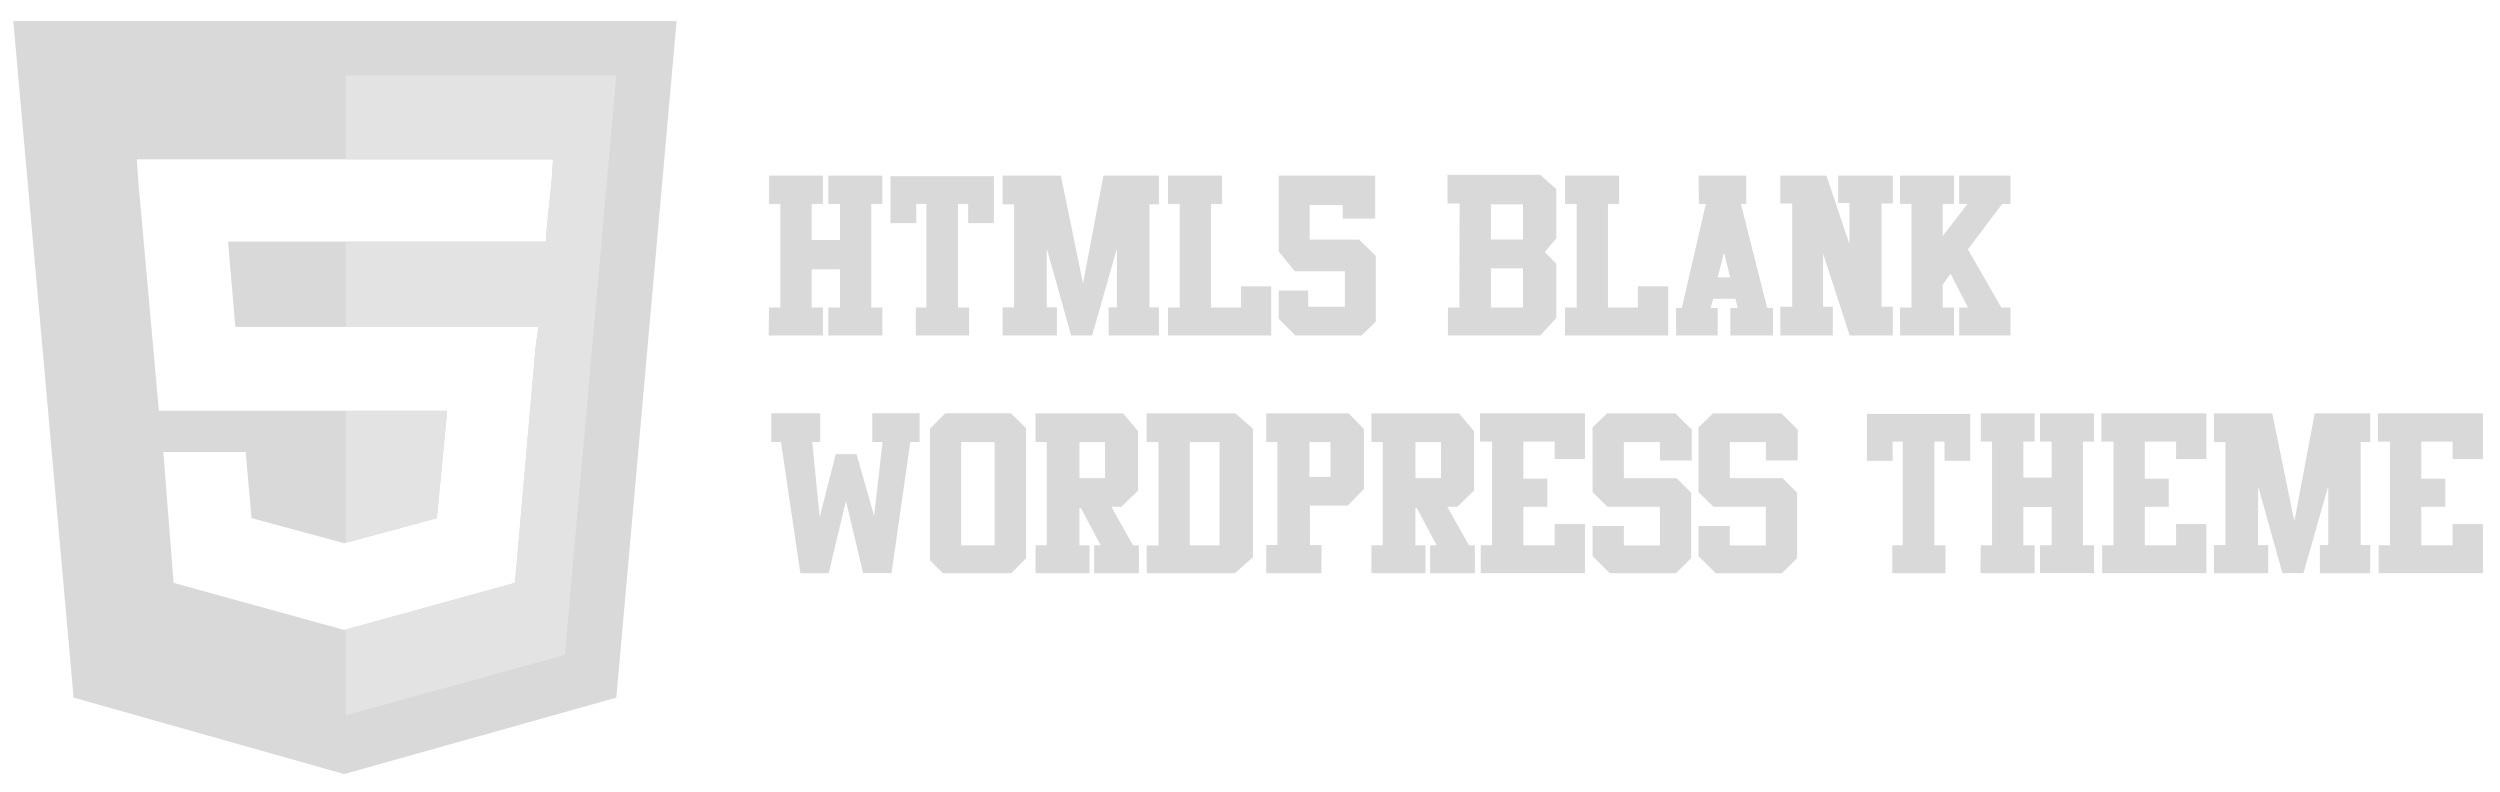
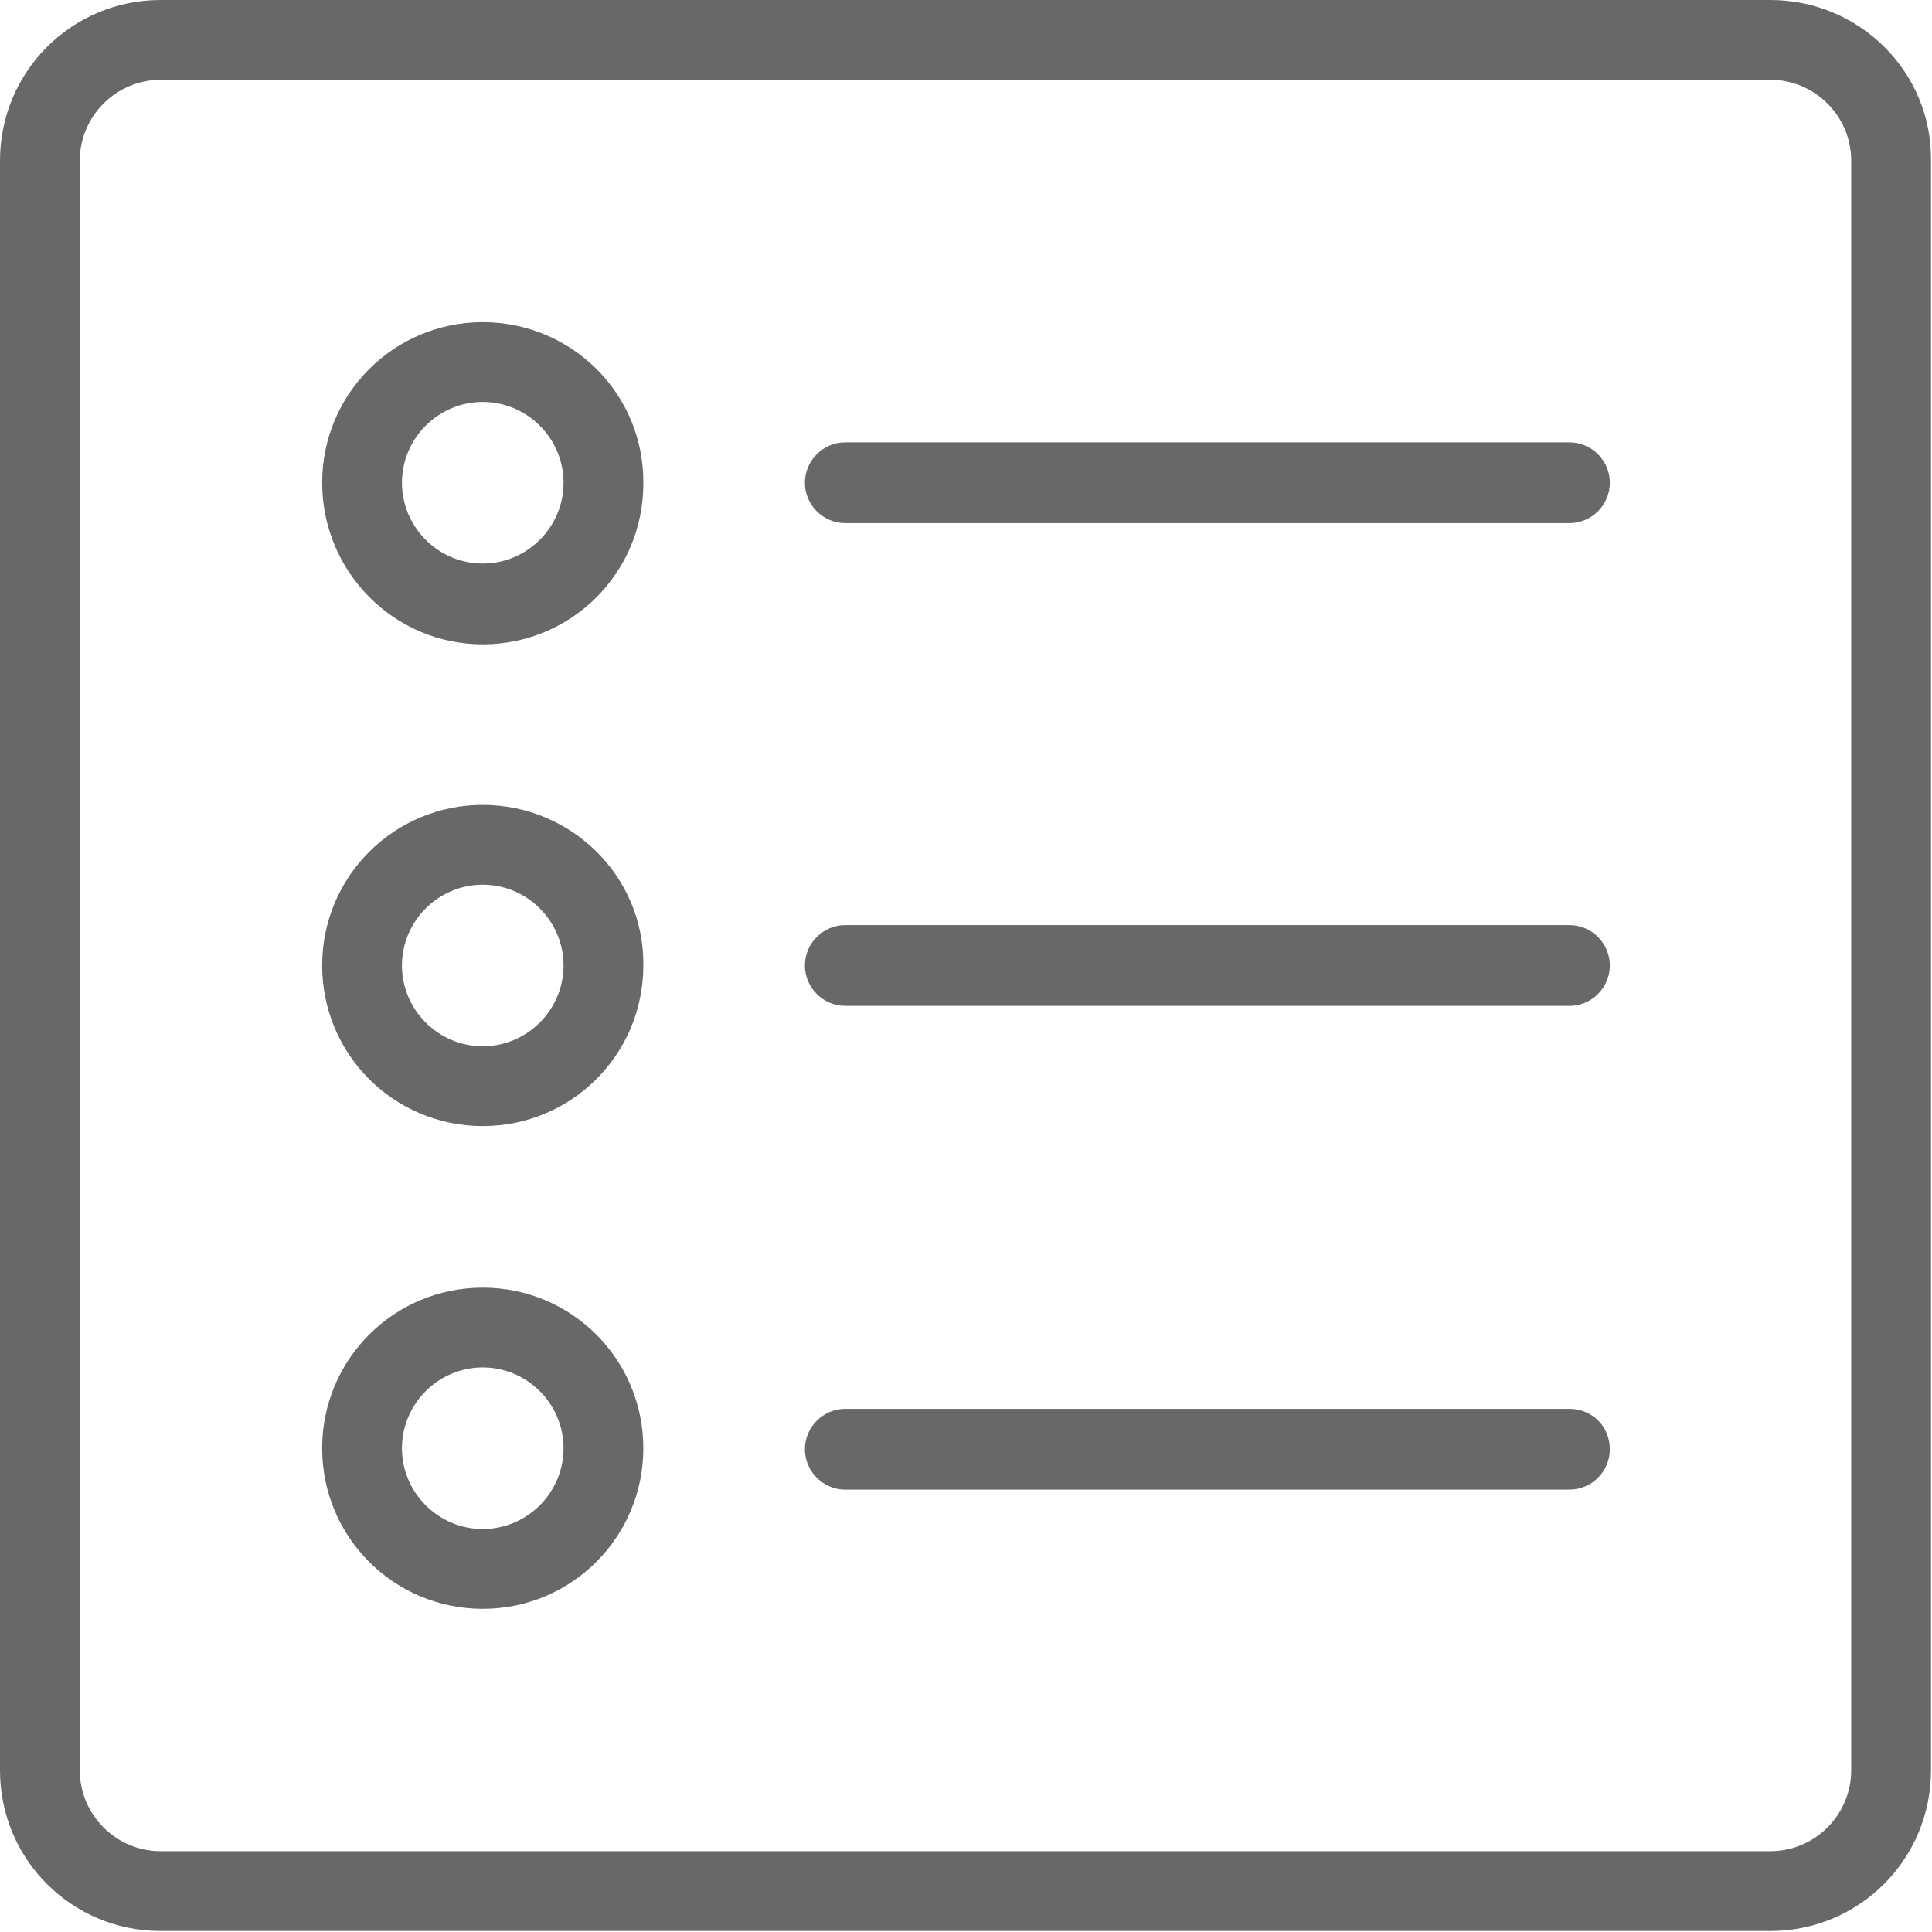
- <svg xmlns="http://www.w3.org/2000/svg" version="1.1" id="Layer_1" x="0px" y="0px" width="300px" height="95px" viewBox="-61.75 -24.158 300 95" enable-background="new -61.75 -24.158 300 95" xml:space="preserve">
-   <path fill="#D9D9D9" d="M-60.155-21.633l7.236,81.19l32.475,9.176l32.652-9.176l7.236-81.19H-60.155z M4.441-2.394L3.91,2.724  L3.735,4.84h-24.179l0,0h-13.944l0.883,10.237h13.237H0.027h2.824l-0.352,2.647L0.205,44.021l-0.176,1.766l-20.297,5.6v0.049h-0.176  l-20.473-5.646l-1.236-15.708h4.588h5.293l0.708,7.939l11.12,3.003l0.176-0.048l10.943-2.952l1.236-12.885h-12.178h-22.415  l-2.472-27.531l-0.176-2.65h24.886h0.176H4.618L4.441-2.394z" />
-   <polygon fill="#E3E3E3" points="-8.091,25.137 -20.268,25.137 -20.268,25.137 -20.268,40.975 -9.327,38.022 " />
-   <polygon fill="#E3E3E3" points="-20.268,-15.104 -20.268,-5.042 4.618,-5.042 4.441,-2.394 3.91,2.724 3.735,4.842 -20.268,4.842   -20.268,15.077 0.027,15.077 2.851,15.077 2.499,17.724 0.205,44.022 0.029,45.788 -20.268,51.388 -20.268,61.674 6.03,54.435   12.206,-15.104 " />
-   <g enable-background="new    ">
-     <path fill="#D9D9D9" d="M35.648,8.159v4.586h1.354v3.351h-6.514l0.048-3.351h1.354V0.313h-1.354v-3.399h6.466v3.399h-1.354V4.64   h3.4V0.313h-1.403v-3.399h6.489v3.399h-1.332v7.812v4.621h1.332v3.351h-6.489v-3.351h1.403V8.159H35.648z" />
-     <path fill="#D9D9D9" d="M54.547,16.097h-6.395v-3.351h1.26V0.313h-1.213v2.305h-3.091v-5.634h12.408v5.634h-3.091V0.313h-1.214   v12.432h1.332L54.547,16.097L54.547,16.097z" />
-     <path fill="#D9D9D9" d="M70.657-3.085h6.662V0.36h-1.139v12.363h1.139v3.375h-6.037v-3.375h0.999V5.663l-2.973,10.436h-2.52   L63.863,5.663v7.061h1.213v3.375h-6.514v-3.375h1.379V0.362h-1.379v-3.447h6.996l2.655,12.954L70.657-3.085z" />
-     <path fill="#D9D9D9" d="M83.57,12.746h3.59v-2.545h3.635v5.896H78.411v-3.351h1.403V0.313h-1.403v-3.399h6.49v3.399h-1.332   L83.57,12.746L83.57,12.746z" />
-     <path fill="#D9D9D9" d="M93.624,8.396L91.7,6.024v-9.109h11.573v5.158h-3.898V0.457h-3.97v4.136h5.941l1.998,1.95v7.892   l-1.71,1.664h-7.94l-1.998-1.998v-3.399h3.54v1.951h4.399V8.396H93.624L93.624,8.396z" />
-     <path fill="#D9D9D9" d="M123.077,16.097H112v-3.351h1.377l0.025-12.48h-1.45v-3.446h11.125l1.928,1.708v5.913l-1.381,1.637   l1.381,1.424v6.505L123.077,16.097z M121.01,0.36h-3.853v4.23h3.853V0.36z M121.01,8.038h-3.853v4.708h3.853V8.038z" />
-     <path fill="#D9D9D9" d="M131.205,12.746h3.59v-2.545h3.638v5.896h-12.385v-3.351h1.402V0.313h-1.402v-3.399h6.49v3.399h-1.333   V12.746z" />
-     <path fill="#D9D9D9" d="M144.374,16.097h-4.992v-3.305h0.69l2.875-12.478h-0.833l-0.026-3.399h5.709v3.399h-0.643l3.161,12.478   h0.692v3.305h-5.113v-3.305h0.879l-0.26-1.091h-2.687l-0.286,1.091h0.833V16.097L144.374,16.097z M145.874,9.132l-0.738-2.971   l-0.762,2.971H145.874z" />
-     <path fill="#D9D9D9" d="M158.187,16.097h-6.299v-3.445h1.424V0.266h-1.424v-3.351h5.531l2.765,8.2v-4.92h-1.356v-3.28h6.559v3.351   h-1.35v12.386h1.35v3.445h-5.178l-3.188-9.818v6.37h1.166V16.097L158.187,16.097z" />
-     <path fill="#D9D9D9" d="M173.353,0.313v-3.399h6.156v3.399h-0.999l-4.114,5.454l4.016,6.978h1.098v3.351h-6.156v-3.351h1.05   l-2.093-4.065l-0.928,1.307v2.758h1.354v3.351h-6.467l-0.021-3.351h1.377V0.313h-1.377v-3.399h6.487v3.399h-1.356v3.85l2.973-3.85   H173.353z" />
-   </g>
-   <g enable-background="new    ">
-     <path fill="#D9D9D9" d="M37.692,44.622h-3.4l-2.328-15.737H30.8v-3.448h5.871v3.448H35.72l0.894,9.005l1.928-7.558h2.487   l2.115,7.418l1.014-8.865h-1.235v-3.448h5.682v3.448h-1.117L45.229,44.62h-3.4l-2.068-8.653L37.692,44.622z" />
-     <path fill="#D9D9D9" d="M51.384,44.622l-1.545-1.546V27.29l1.832-1.853h7.892l1.807,1.781V42.84l-1.76,1.782H51.384z    M57.612,28.887h-4.018v12.405h4.018V28.887z" />
-     <path fill="#D9D9D9" d="M68.998,44.622h-6.489v-3.351h1.354V28.887h-1.354V25.44h10.504l1.81,2.141v7.128l-2.021,1.95h-1.188   l2.591,4.612h0.713v3.353h-5.372v-3.353h0.784l-2.377-4.469h-0.166v4.469H69L68.998,44.622L68.998,44.622z M70.854,28.887h-3.066   v4.326h3.066V28.887z" />
-     <path fill="#D9D9D9" d="M86.447,44.622H75.868l-0.024-3.327h1.426V28.887h-1.426V25.44h10.65l2.115,1.851v15.412L86.447,44.622z    M84.591,28.887h-3.566v12.405h3.566V28.887z" />
-     <path fill="#D9D9D9" d="M96.81,44.622h-6.606v-3.378h1.331V28.887h-1.331V25.44h9.872l1.846,1.871v7.21l-1.949,1.994h-4.543   l0.027,4.731h1.379L96.81,44.622z M97.904,28.887h-2.521v4.181h2.521V28.887z" />
-     <path fill="#D9D9D9" d="M109.313,44.622h-6.49v-3.351h1.354V28.887h-1.354V25.44h10.503l1.81,2.141v7.128l-2.018,1.95h-1.19   l2.591,4.612h0.715v3.353h-5.374v-3.353h0.785l-2.378-4.469H108.1v4.469h1.211v3.351H109.313z M111.168,28.887h-3.064v4.326h3.064   V28.887L111.168,28.887z" />
-     <path fill="#D9D9D9" d="M128.447,44.622h-12.504v-3.351h1.357V28.837h-1.449V25.44h12.596v5.49h-3.634v-2.092h-3.756v4.445h2.877   v3.378h-2.877v4.612h3.756V38.73h3.634V44.622z" />
-     <path fill="#D9D9D9" d="M129.353,38.964h3.757v2.331h4.326v-4.636h-6.281l-1.802-1.763v-7.765l1.761-1.691h8.175l1.976,1.957v3.7   h-3.828v-2.209h-4.326v4.326h6.322l1.76,1.76v7.845l-1.832,1.807h-7.939l-2.067-2.046V38.964L129.353,38.964z" />
-     <path fill="#D9D9D9" d="M142.069,38.964h3.754v2.331h4.325v-4.636h-6.282l-1.8-1.763v-7.765l1.759-1.691h8.178l1.974,1.957v3.7   h-3.826v-2.209h-4.327v4.326h6.323l1.758,1.76v7.845l-1.829,1.807h-7.939l-2.067-2.046L142.069,38.964L142.069,38.964z" />
-     <path fill="#D9D9D9" d="M171.713,44.622h-6.396v-3.351h1.262V28.837h-1.214v2.305h-3.089v-5.633h12.405v5.633h-3.092v-2.305h-1.214   v12.435h1.333L171.713,44.622L171.713,44.622z" />
-     <path fill="#D9D9D9" d="M181.053,36.683v4.589h1.354v3.351h-6.511l0.044-3.351h1.354V28.837h-1.354V25.44h6.467v3.396h-1.354v4.328   h3.396v-4.328h-1.401V25.44h6.487v3.396h-1.329v7.812v4.619h1.329v3.353h-6.487v-3.353h1.401v-4.585H181.053L181.053,36.683z" />
-     <path fill="#D9D9D9" d="M203.016,44.622h-12.503v-3.351h1.356V28.837h-1.452V25.44h12.599v5.49h-3.637v-2.092h-3.756v4.445h2.877   v3.378h-2.877v4.612h3.756V38.73h3.637V44.622L203.016,44.622z" />
-     <path fill="#D9D9D9" d="M216.014,25.44h6.661v3.446h-1.142v12.36h1.142v3.377h-6.037v-3.377h0.999v-7.06l-2.973,10.435h-2.52   l-2.921-10.435v7.06h1.21v3.377h-6.511v-3.377h1.377v-12.36h-1.377V25.44h6.995l2.655,12.954L216.014,25.44z" />
-     <path fill="#D9D9D9" d="M236.198,44.622h-12.504v-3.351h1.356V28.837h-1.452V25.44h12.6v5.49h-3.638v-2.092h-3.757v4.445h2.878   v3.378h-2.878v4.612h3.757V38.73h3.638V44.622L236.198,44.622z" />
+ <svg xmlns="http://www.w3.org/2000/svg" version="1.1" id="Capa_1" x="0px" y="0px" viewBox="0 0 191.3 191.3" style="enable-background:new 0 0 191.3 191.3;" xml:space="preserve">
+   <style type="text/css">
+ 	.st0{fill:#686868;}
+ </style>
+   <g>
+     <path class="st0" d="M175.3,0H15.9C7.1,0,0,7.1,0,15.9v159.4c0,8.8,7.1,15.9,15.9,15.9h159.4c8.8,0,15.9-7.1,15.9-15.9V15.9   C191.3,7.1,184.1,0,175.3,0z M183.3,175.3c0,4.4-3.6,8-8,8H15.9c-4.4,0-8-3.6-8-8V15.9c0-4.4,3.6-8,8-8h159.4c4.4,0,8,3.6,8,8   L183.3,175.3L183.3,175.3z" />
+     <path class="st0" d="M47.8,31.9c-8.8,0-15.9,7.1-15.9,15.9S39,63.8,47.8,63.8s15.9-7.1,15.9-15.9C63.8,39,56.6,31.9,47.8,31.9z    M47.8,55.8c-4.4,0-8-3.6-8-8c0-4.4,3.6-8,8-8s8,3.6,8,8C55.8,52.2,52.2,55.8,47.8,55.8z" />
+     <path class="st0" d="M47.8,79.7c-8.8,0-15.9,7.1-15.9,15.9s7.1,15.9,15.9,15.9s15.9-7.1,15.9-15.9C63.8,86.8,56.6,79.7,47.8,79.7z    M47.8,103.6c-4.4,0-8-3.6-8-8c0-4.4,3.6-8,8-8s8,3.6,8,8C55.8,100,52.2,103.6,47.8,103.6z" />
+     <path class="st0" d="M47.8,127.5c-8.8,0-15.9,7.1-15.9,15.9s7.1,15.9,15.9,15.9s15.9-7.1,15.9-15.9S56.6,127.5,47.8,127.5z    M47.8,151.4c-4.4,0-8-3.6-8-8s3.6-8,8-8s8,3.6,8,8C55.8,147.8,52.2,151.4,47.8,151.4z" />
+     <path class="st0" d="M155.4,91.6H83.7c-2.2,0-4,1.8-4,4c0,2.2,1.8,4,4,4h71.7c2.2,0,4-1.8,4-4C159.4,93.4,157.6,91.6,155.4,91.6z" />
+     <path class="st0" d="M155.4,43.8H83.7c-2.2,0-4,1.8-4,4c0,2.2,1.8,4,4,4h71.7c2.2,0,4-1.8,4-4C159.4,45.6,157.6,43.8,155.4,43.8z" />
+     <path class="st0" d="M155.4,139.5H83.7c-2.2,0-4,1.8-4,4c0,2.2,1.8,4,4,4h71.7c2.2,0,4-1.8,4-4   C159.4,141.2,157.6,139.5,155.4,139.5z" />
  </g>
</svg>
